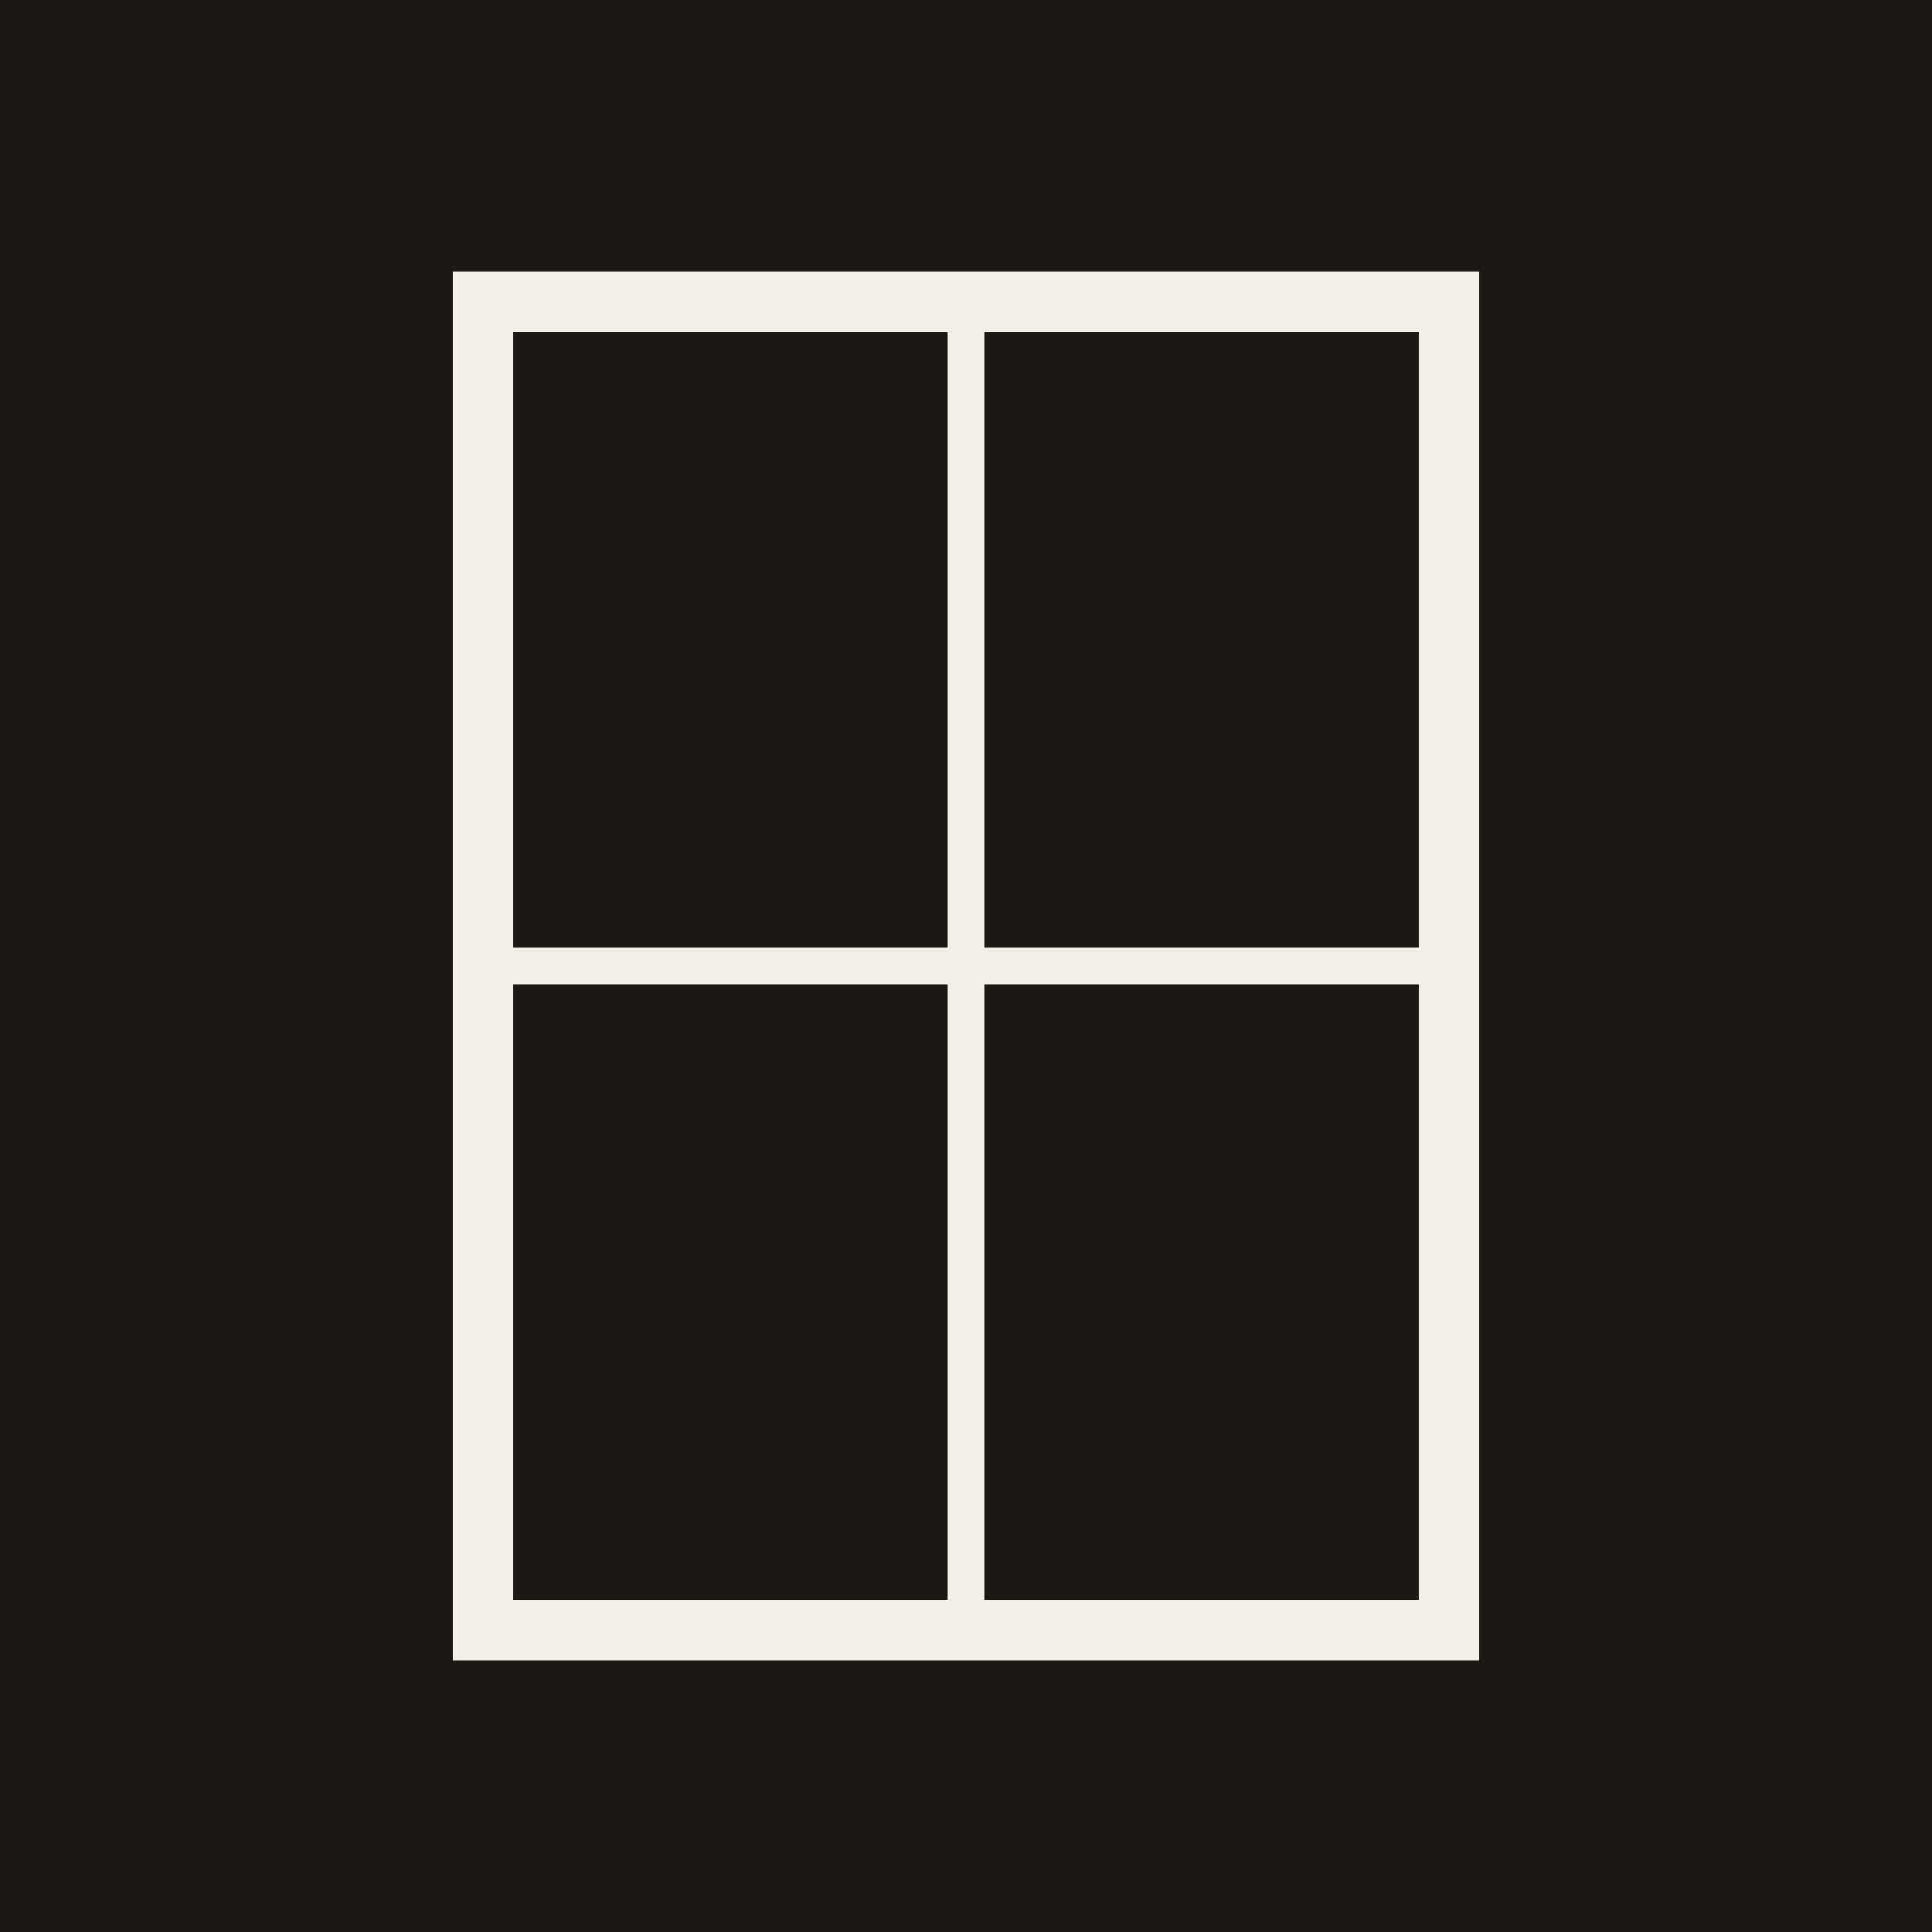
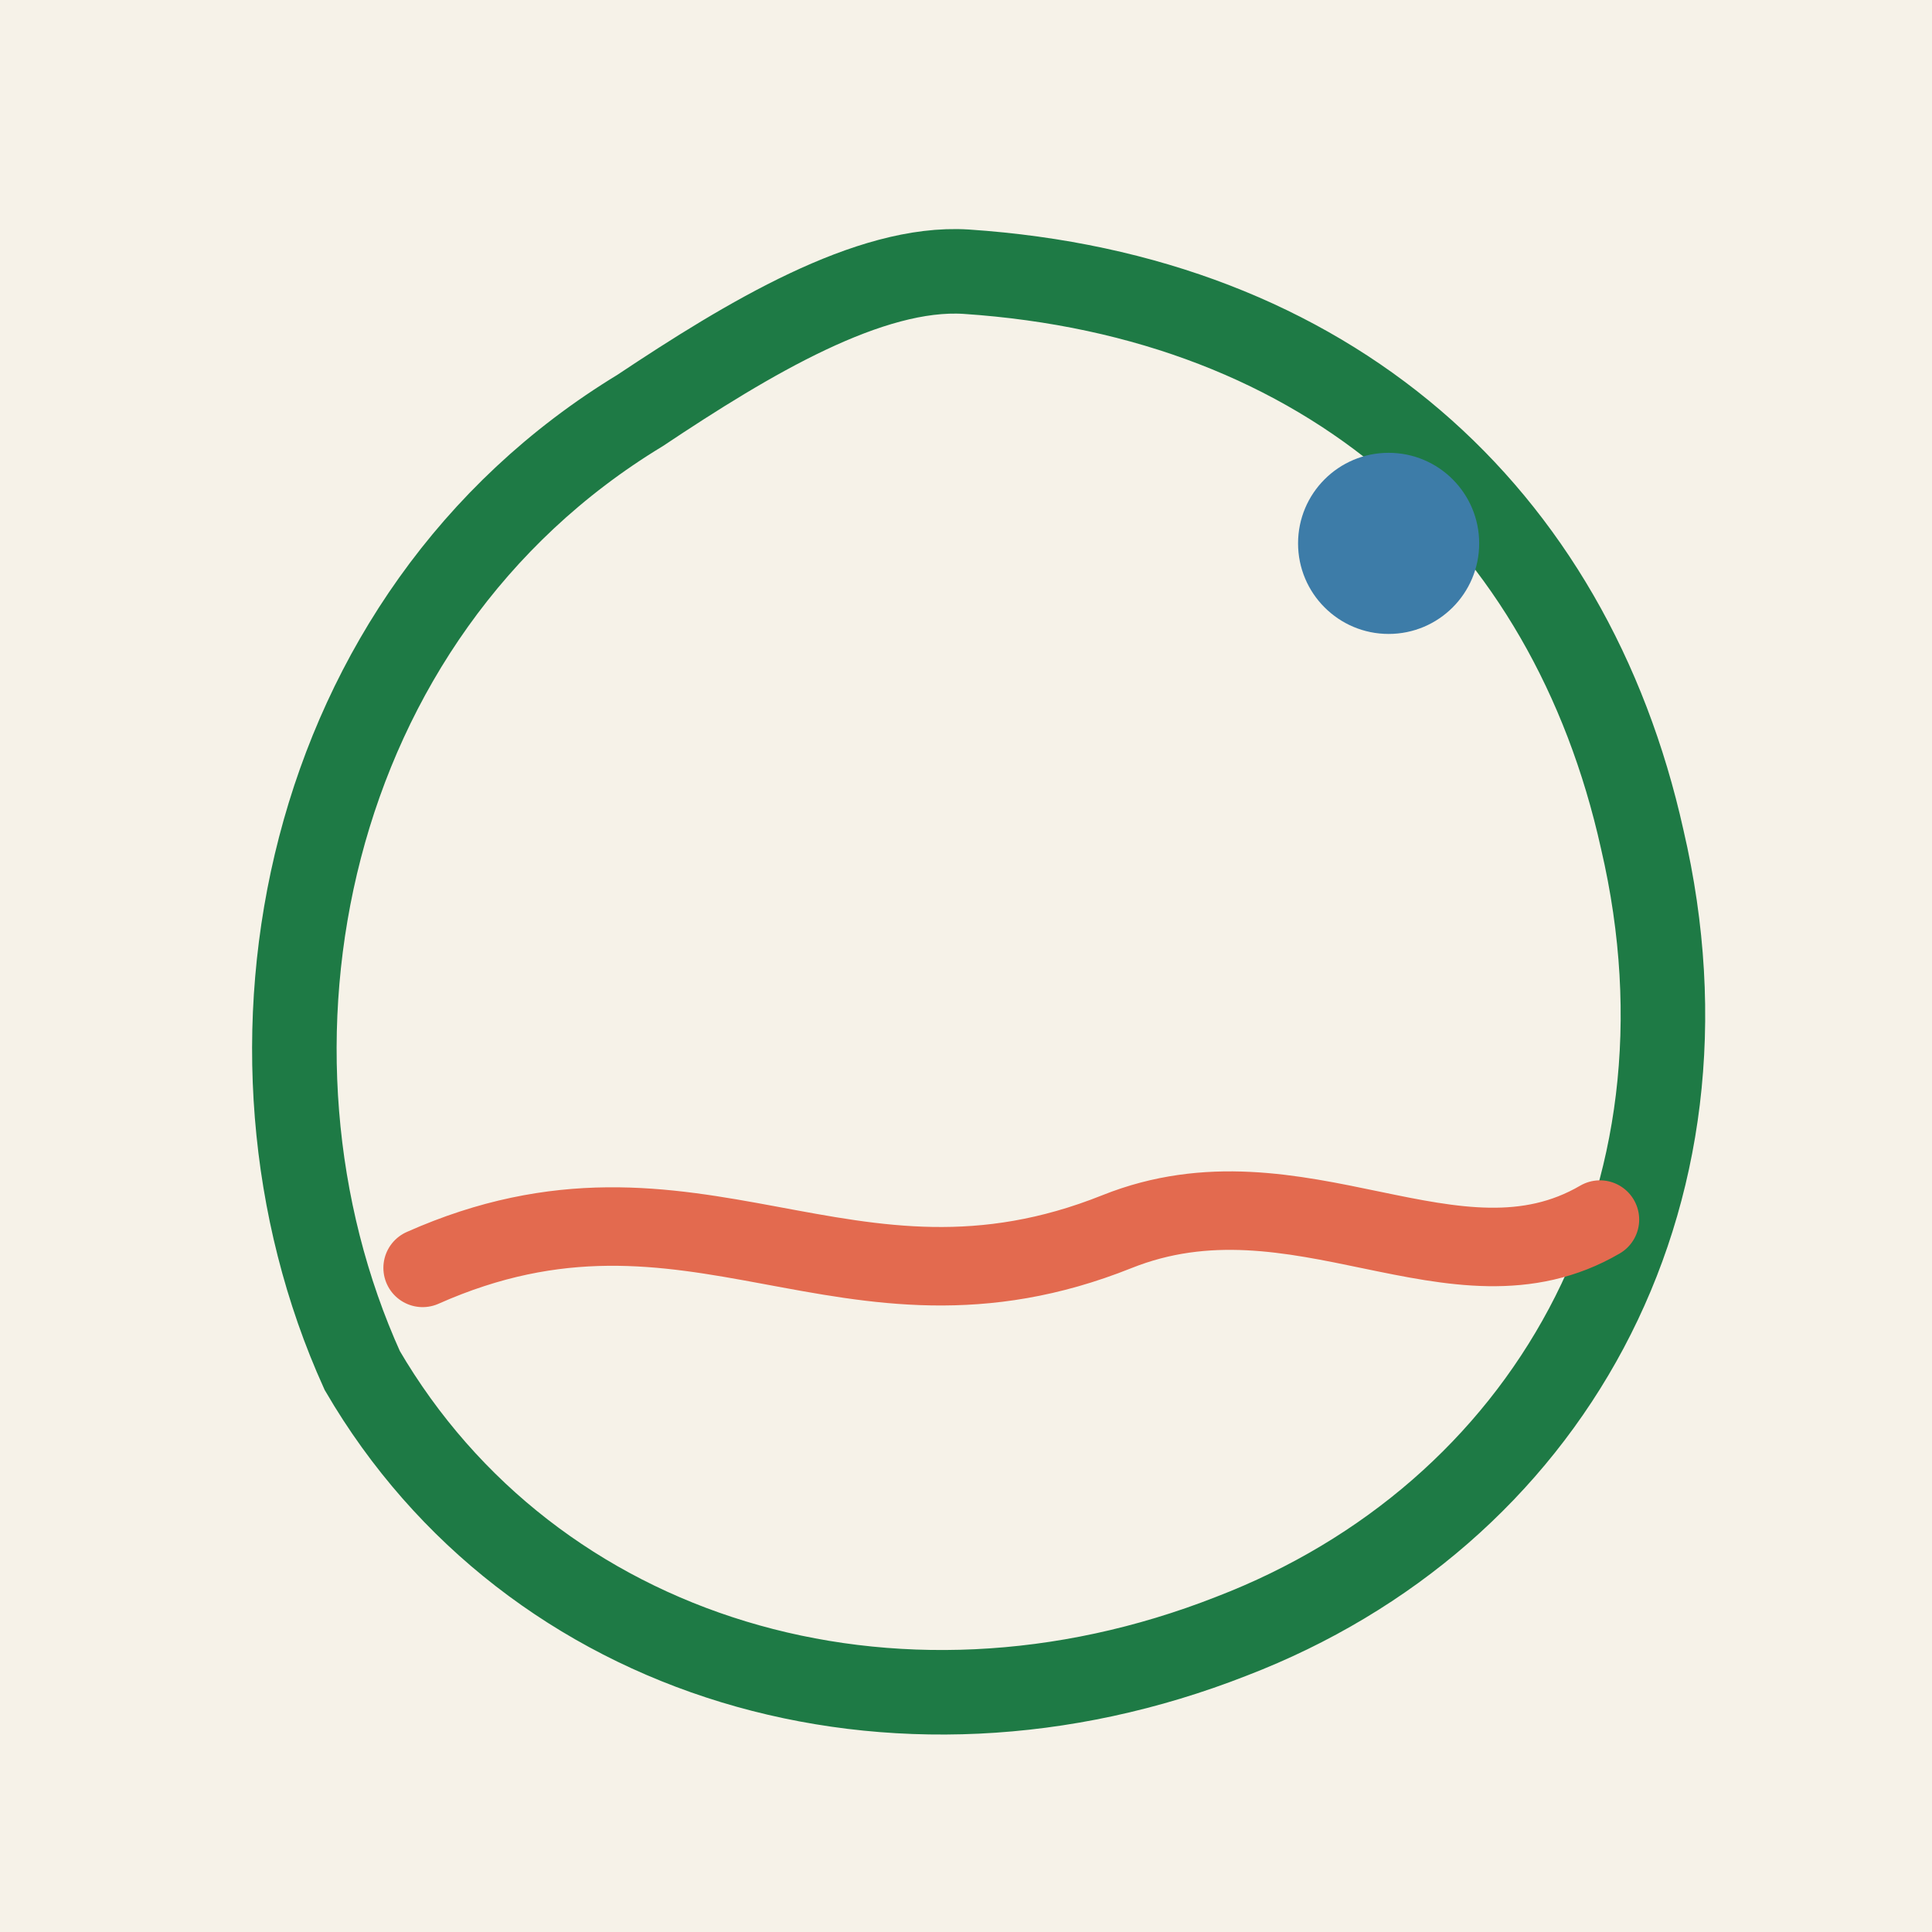
<svg xmlns="http://www.w3.org/2000/svg" viewBox="0 0 32 32">
-   <rect width="32" height="32" fill="#1c1915" />
-   <rect x="8" y="5" width="16" height="22" fill="none" stroke="#f3eee6" stroke-width="1" />
-   <path d="M8 16h16M16 5v22" stroke="#f3eee6" stroke-width="0.6" />
+   <rect width="32" height="32" fill="#f6f2e8" />
+   <path d="M16 4.5c6 .4 10 4 11.2 9.4 1.4 6-1.6 11.2-6.8 13.2-5.6 2.2-11.6.4-14.4-4.4C3.6 17.4 5 10.2 10.6 6.8 12.4 5.6 14.4 4.4 16 4.5z" fill="none" stroke="#1e7a45" stroke-width="1.4" stroke-linecap="round" />
+   <path d="M7 21c4.5-2 7 1.2 11.5-.6 3-1.2 5.6 1.2 8-.2" fill="none" stroke="#e36a4f" stroke-width="1.3" stroke-linecap="round" />
+   <circle cx="23" cy="9" r="1.5" fill="#3d7ca8" />
</svg>
